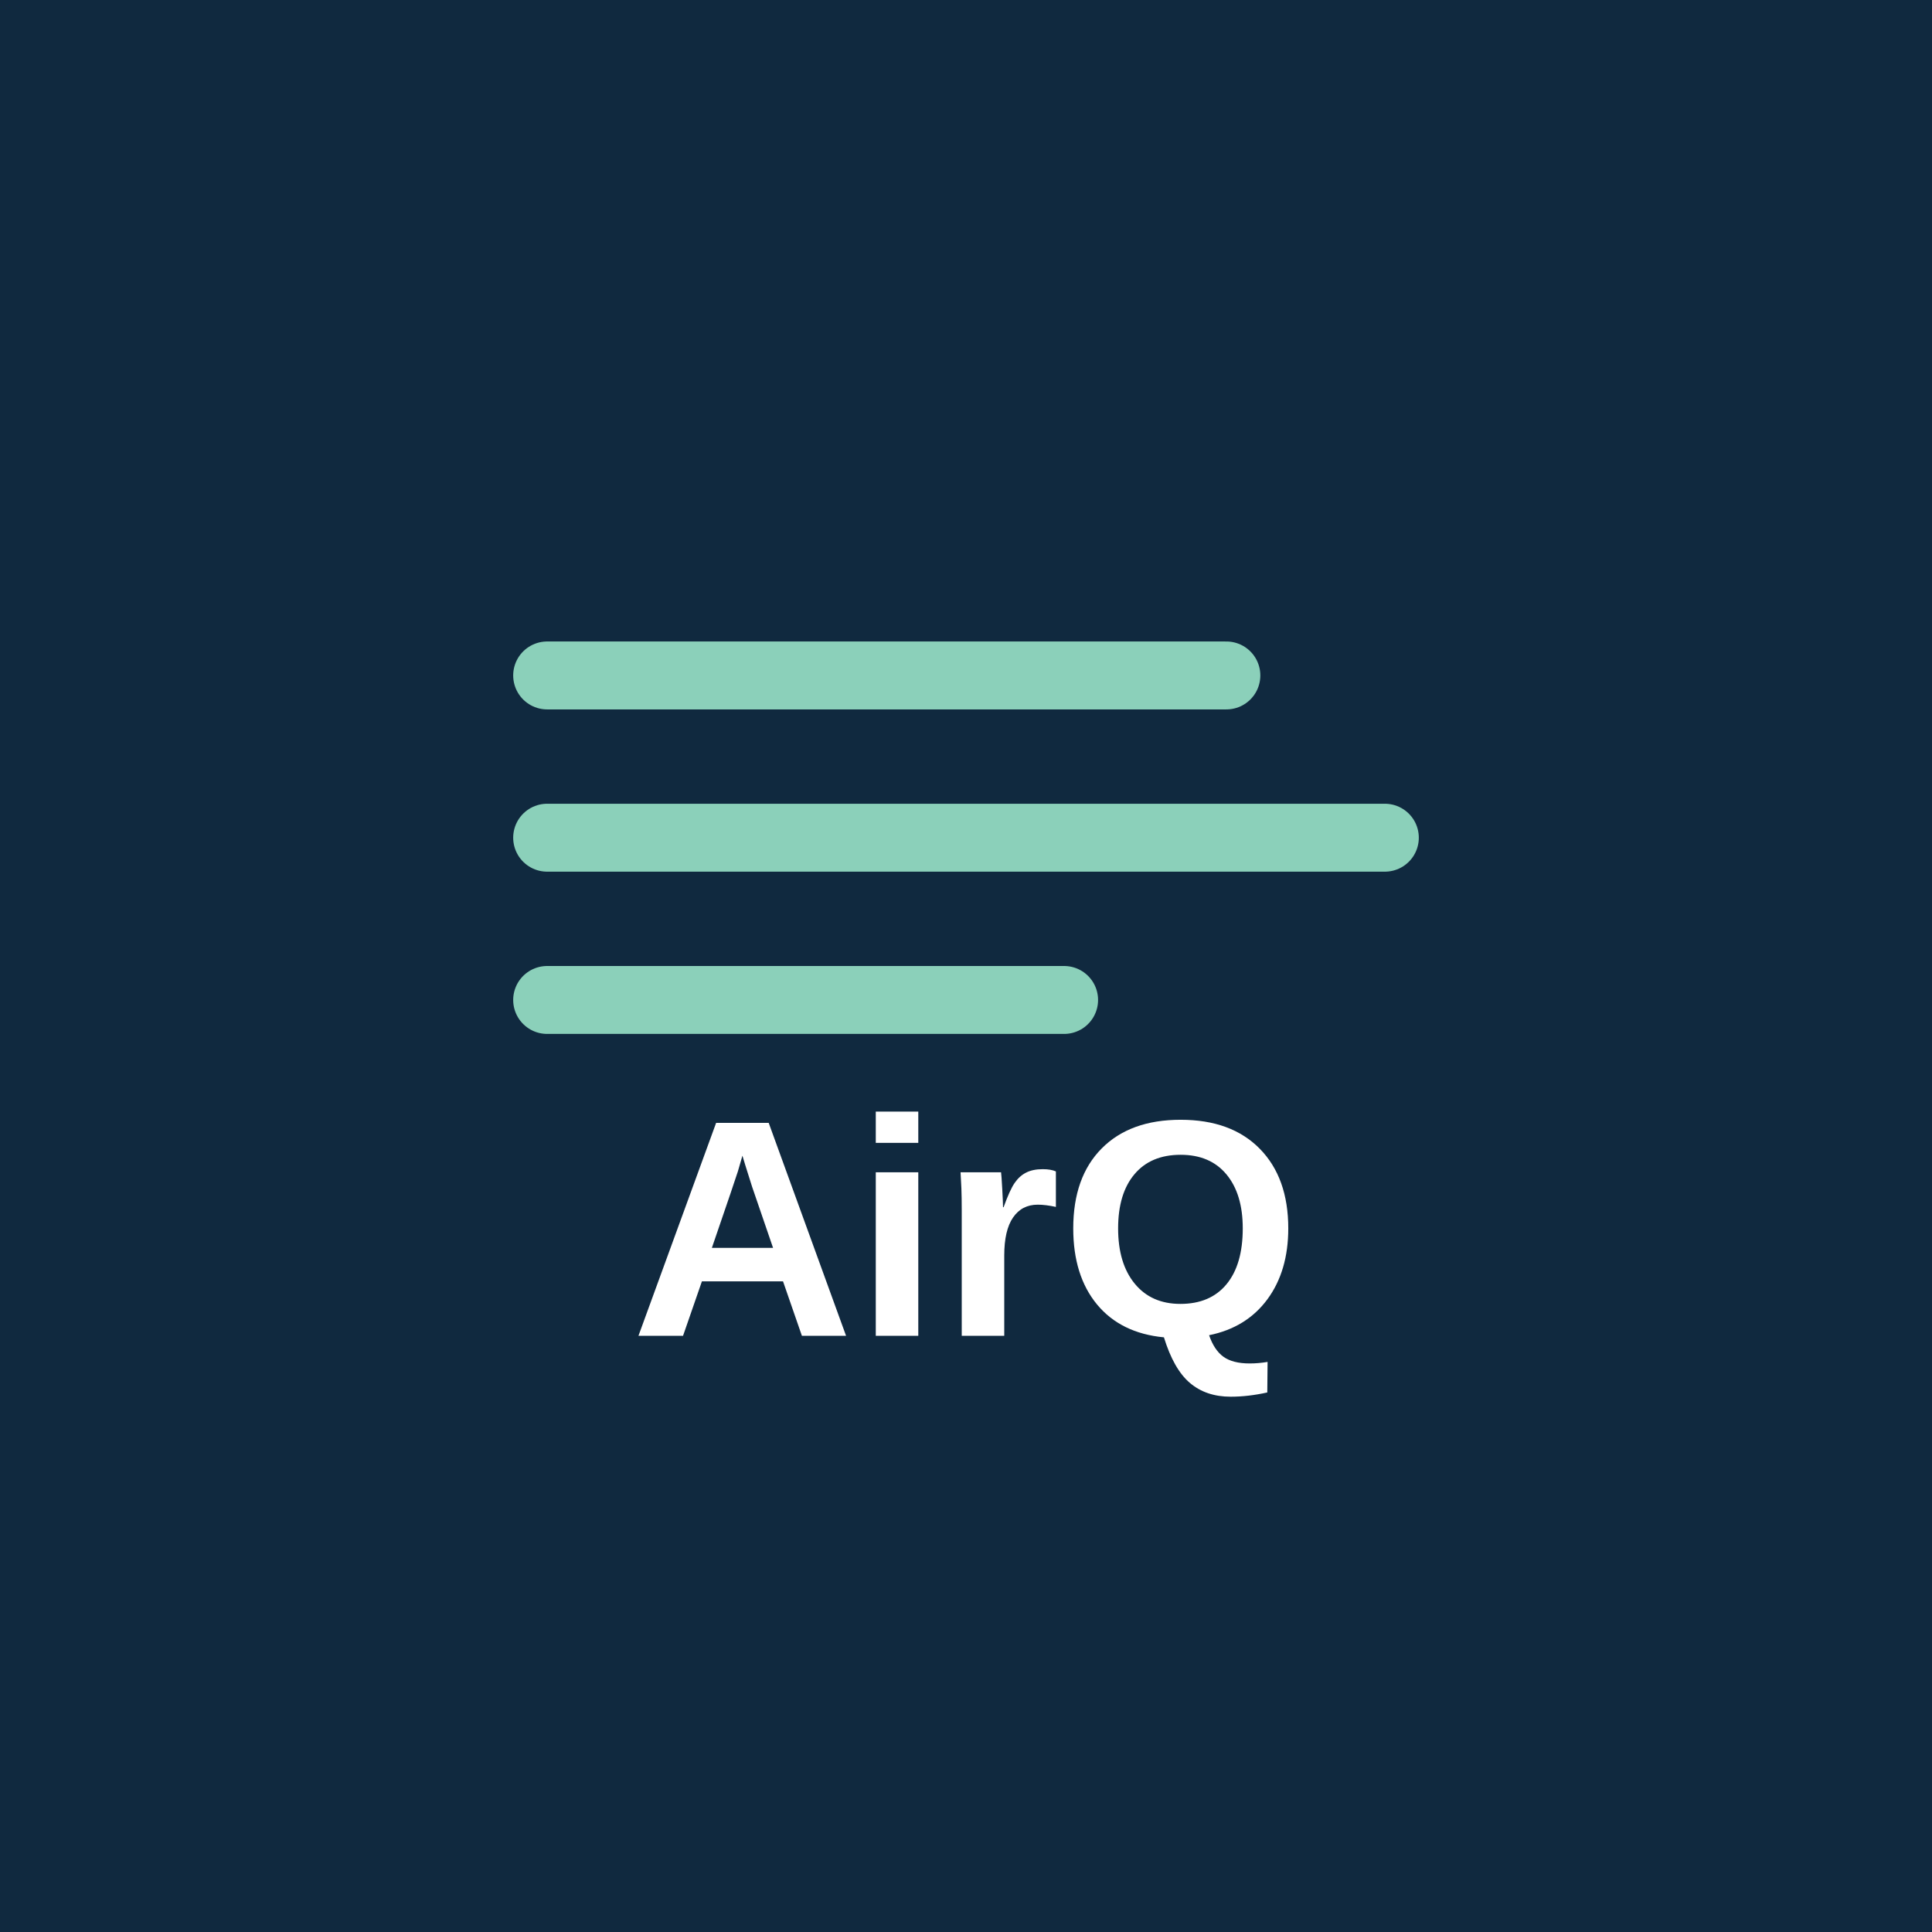
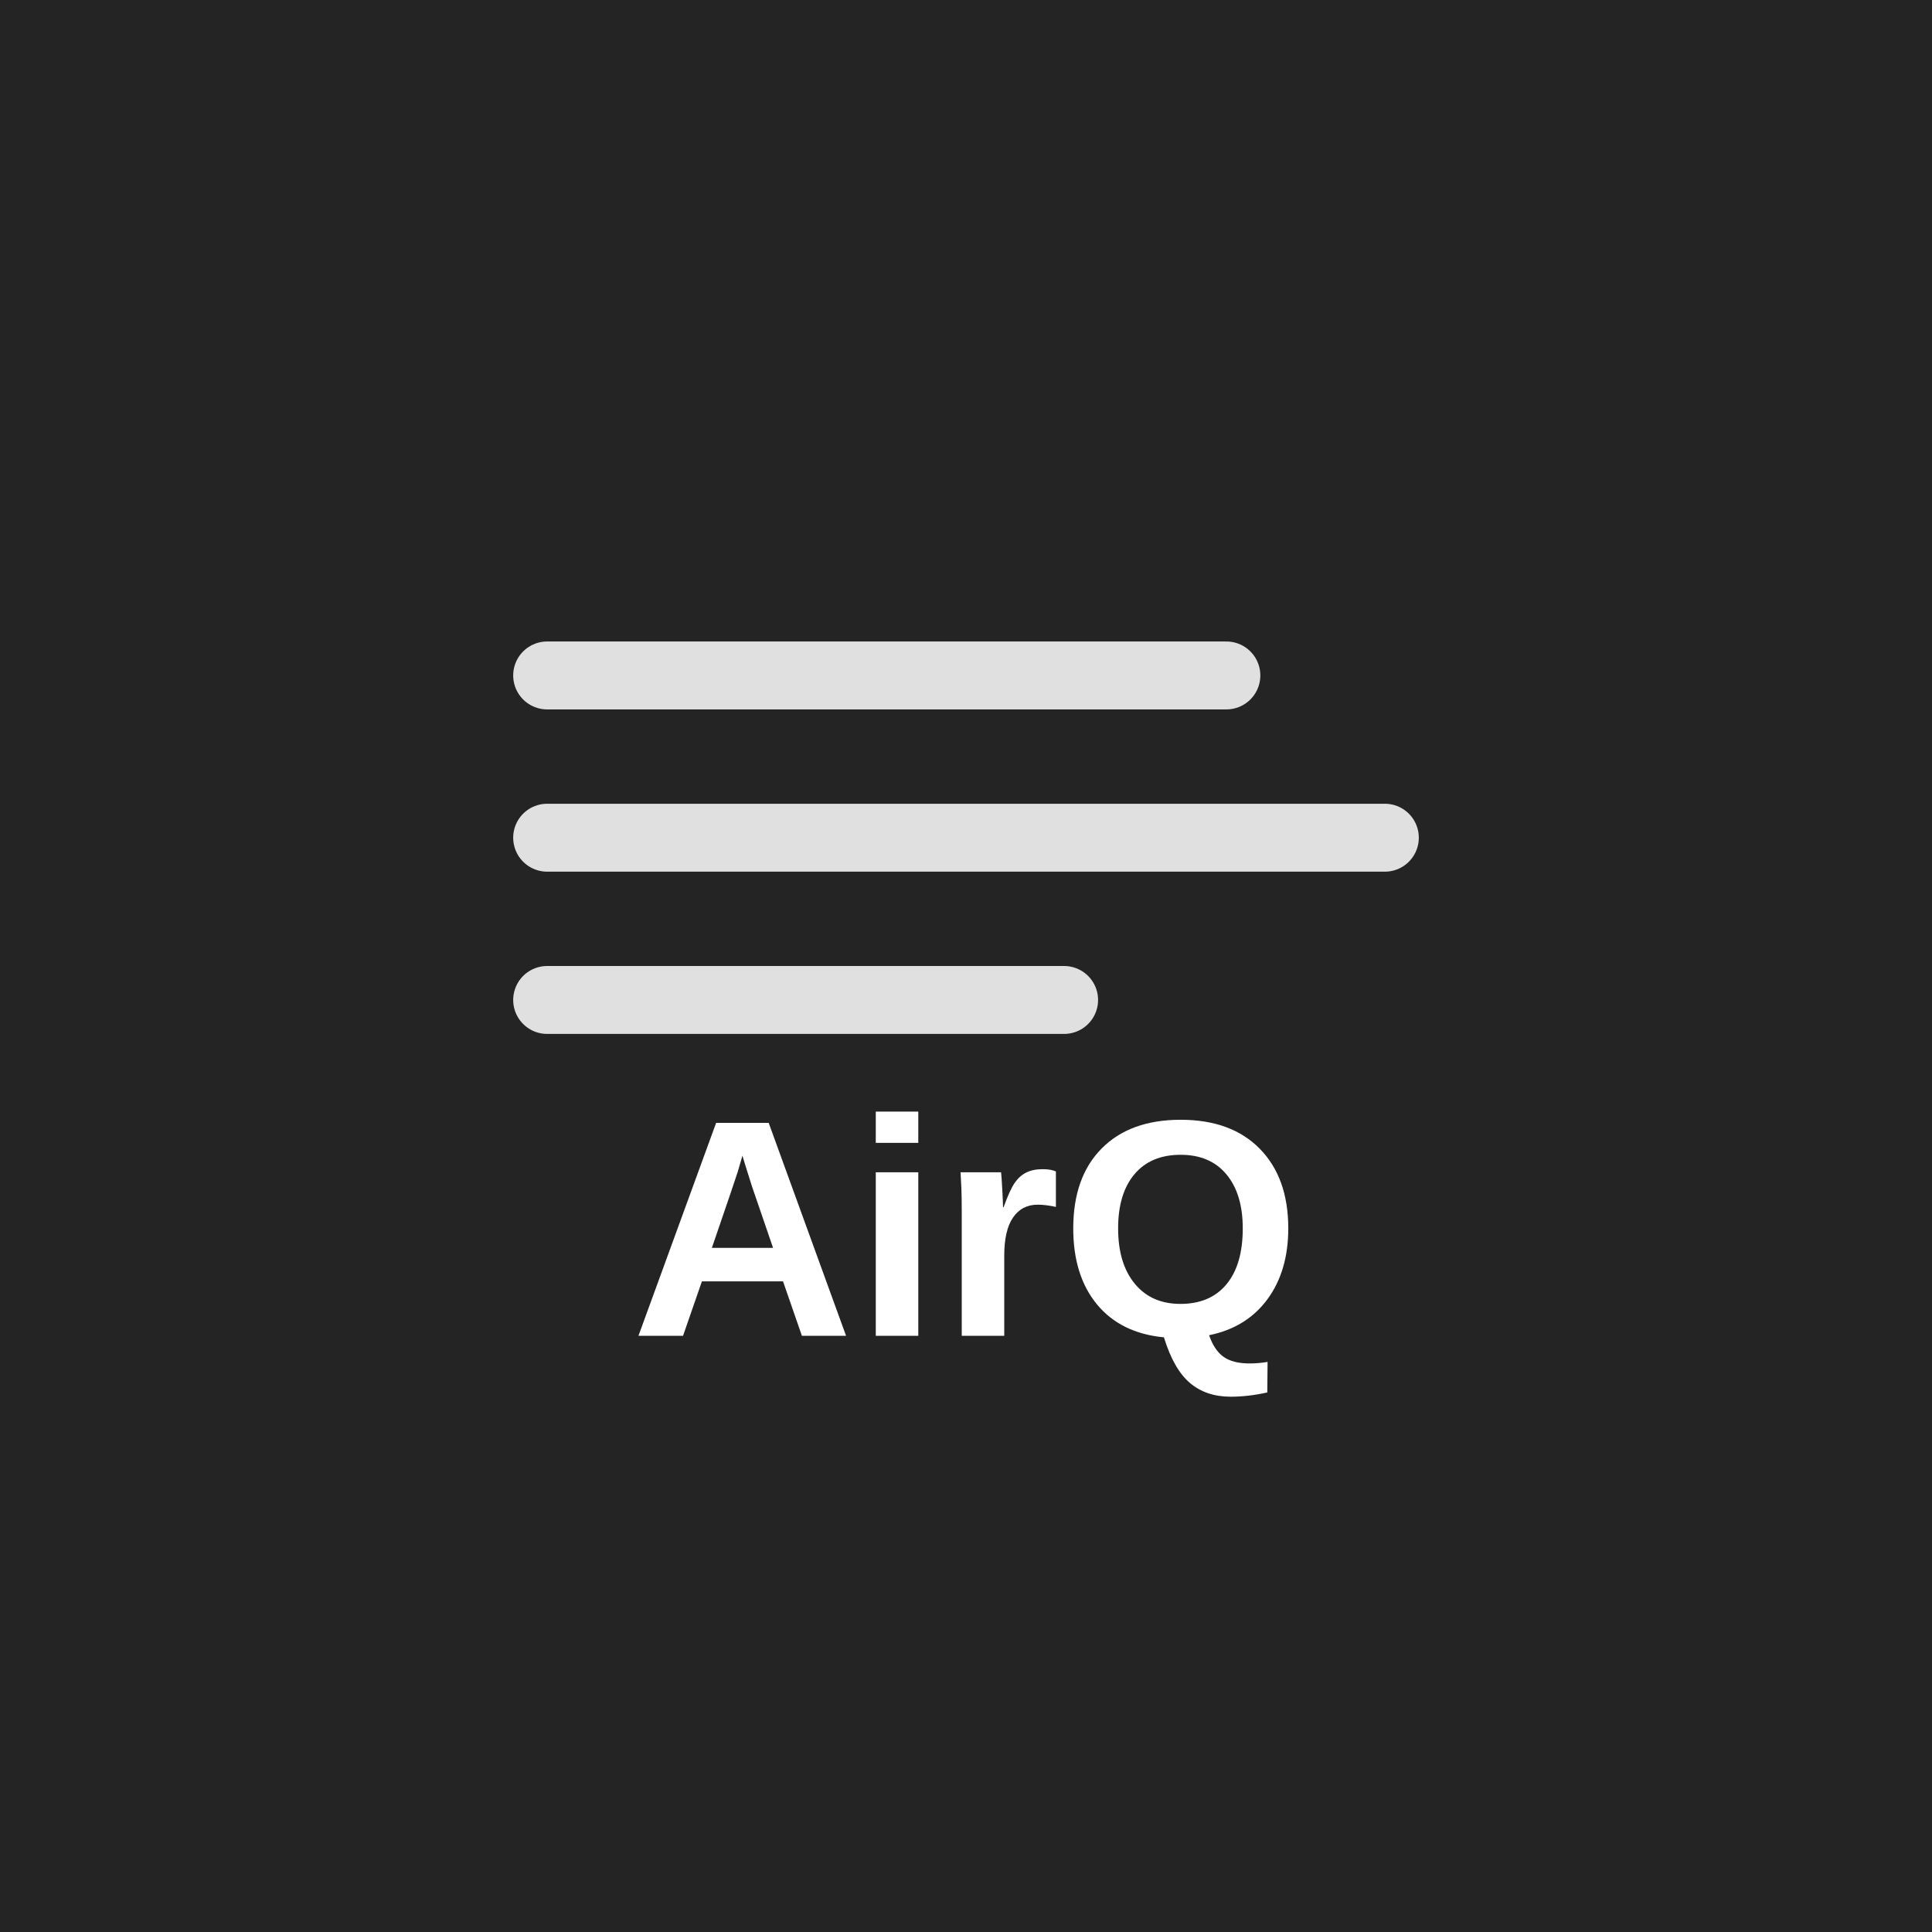
<svg xmlns="http://www.w3.org/2000/svg" width="512" height="512" viewBox="0 0 512 512">
-   <rect width="512" height="512" fill="#10293f" />
-   <path d="M145 179h180m-180 43h222m-222 43h137" stroke="#8bd0ba" stroke-width="18" stroke-linecap="round" />
+   <rect width="512" height="512" fill="#242424" />
+   <path d="M145 179h180m-180 43h222m-222 43h137" stroke="#e0e0e0" stroke-width="18" stroke-linecap="round" />
  <text x="256" y="354" text-anchor="middle" font-family="Arial,sans-serif" font-size="82" font-weight="700" fill="#ffffff">AirQ</text>
</svg>
